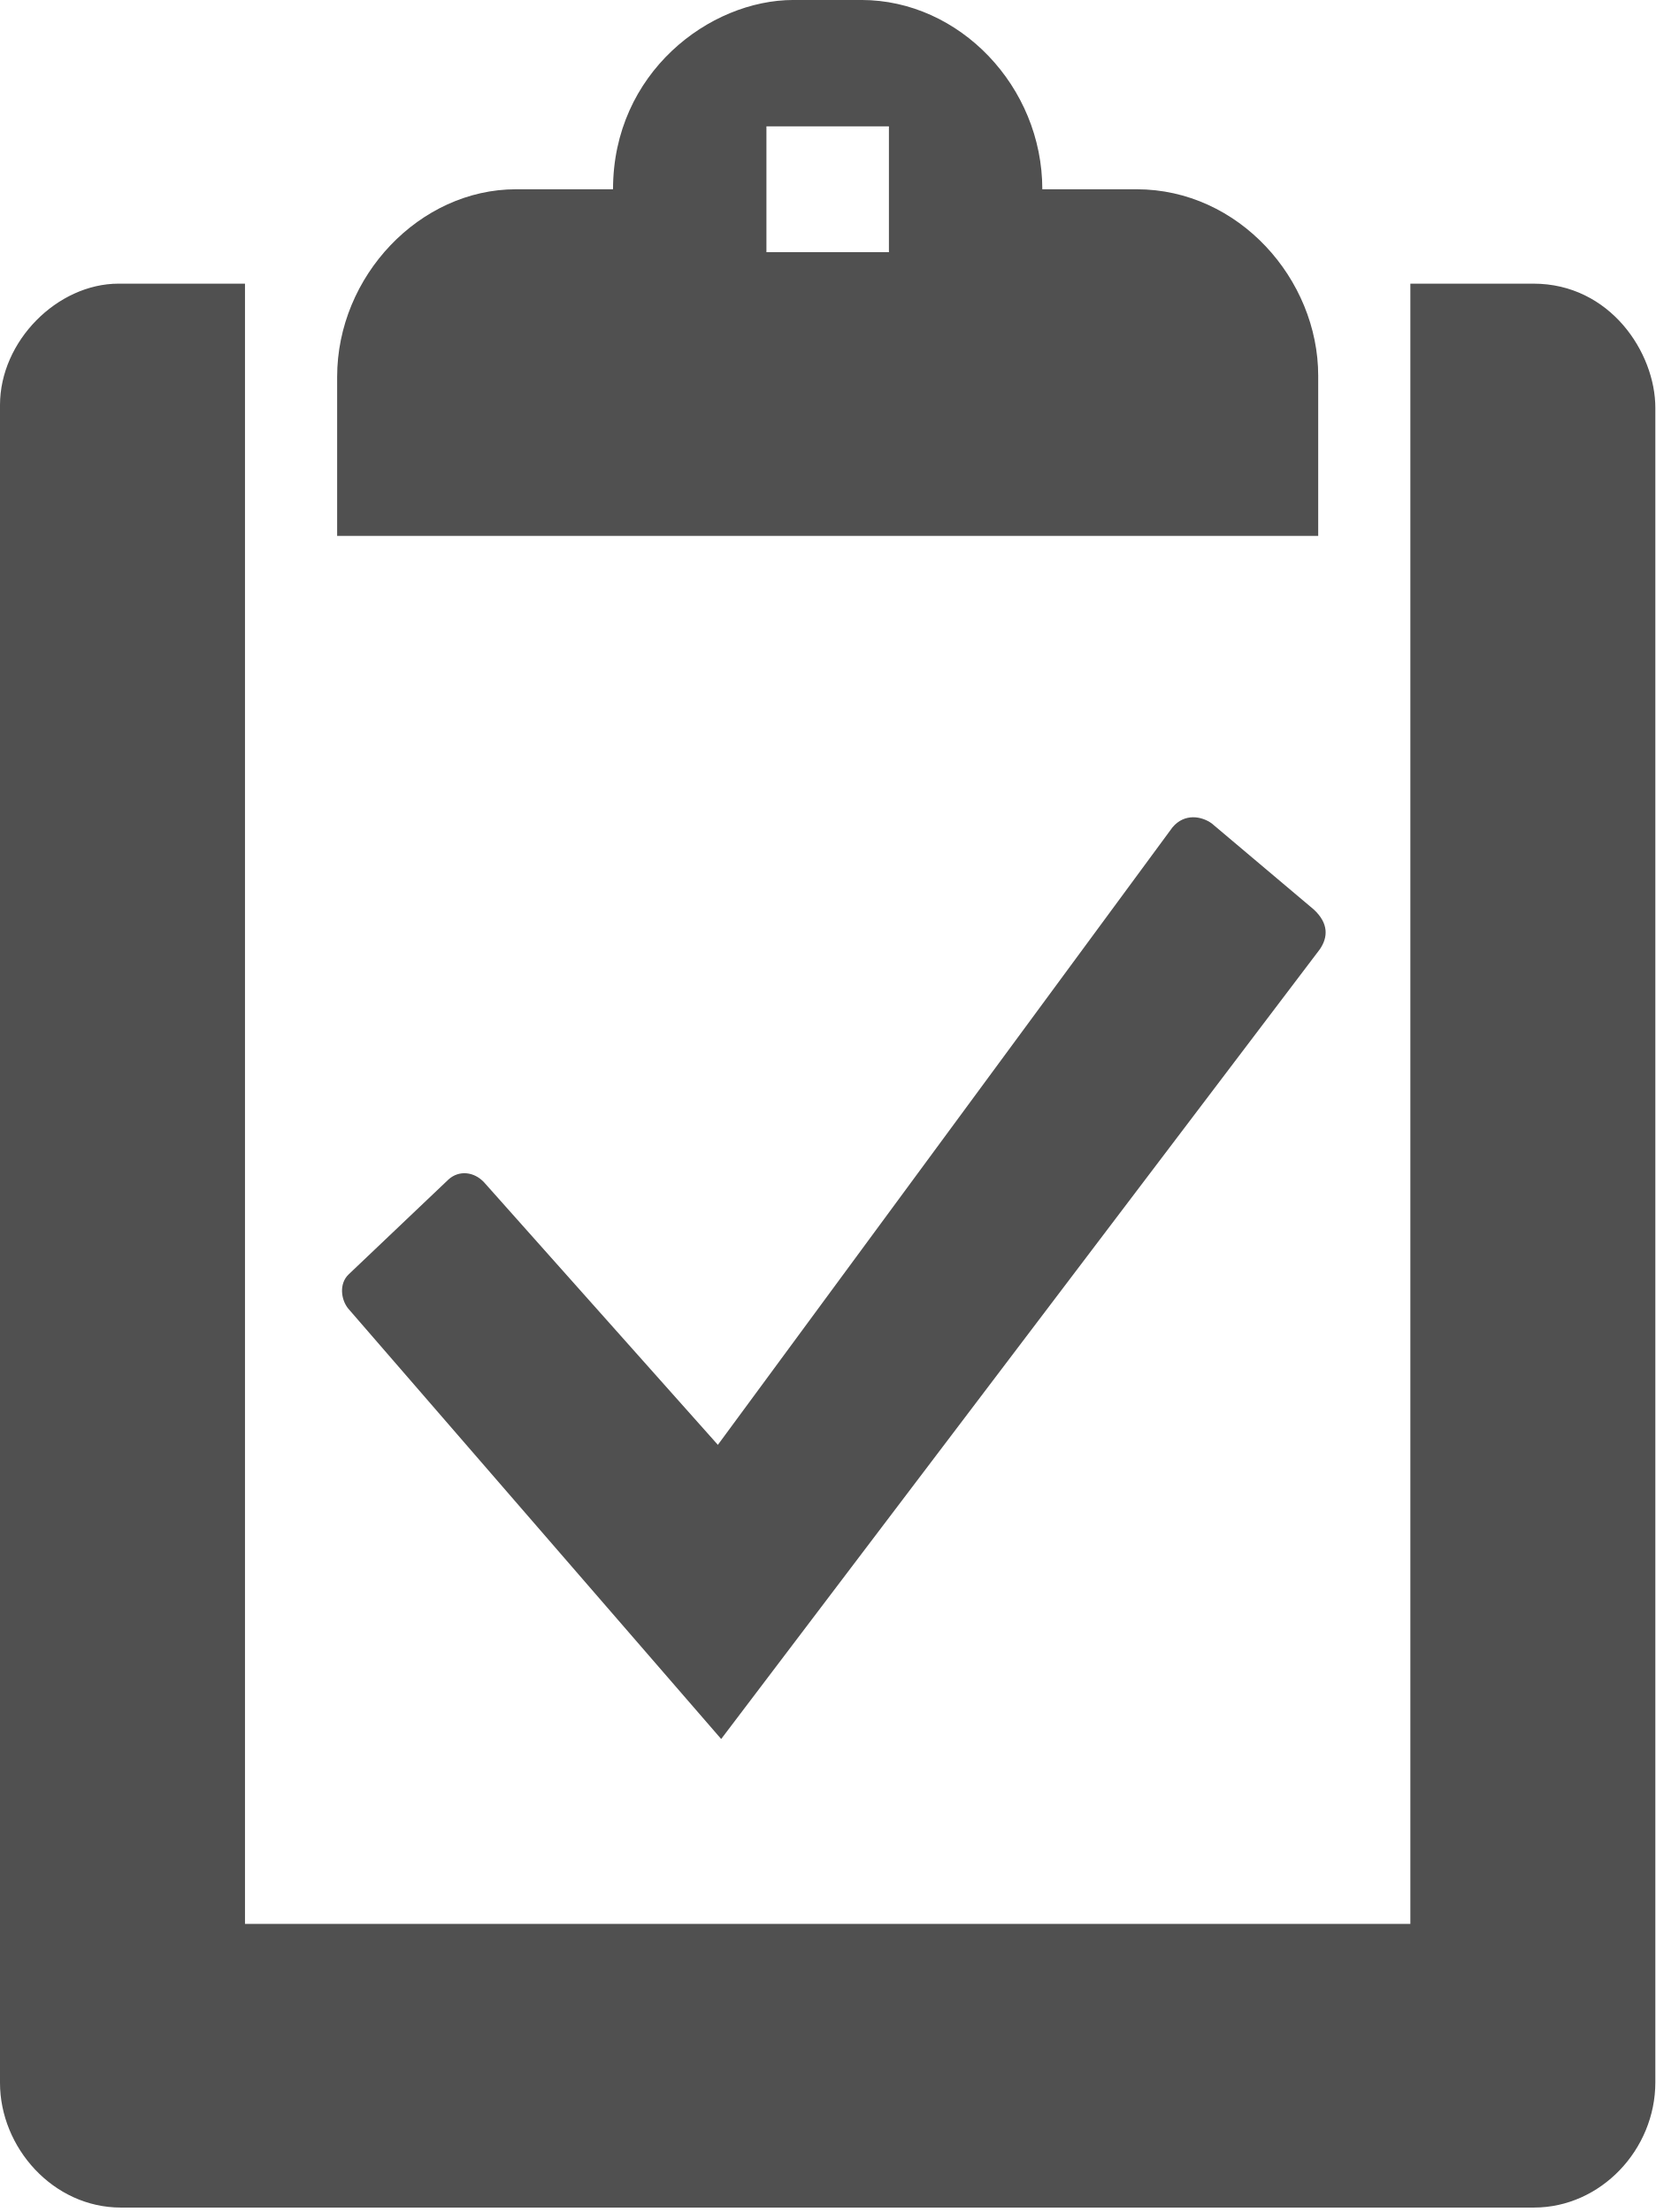
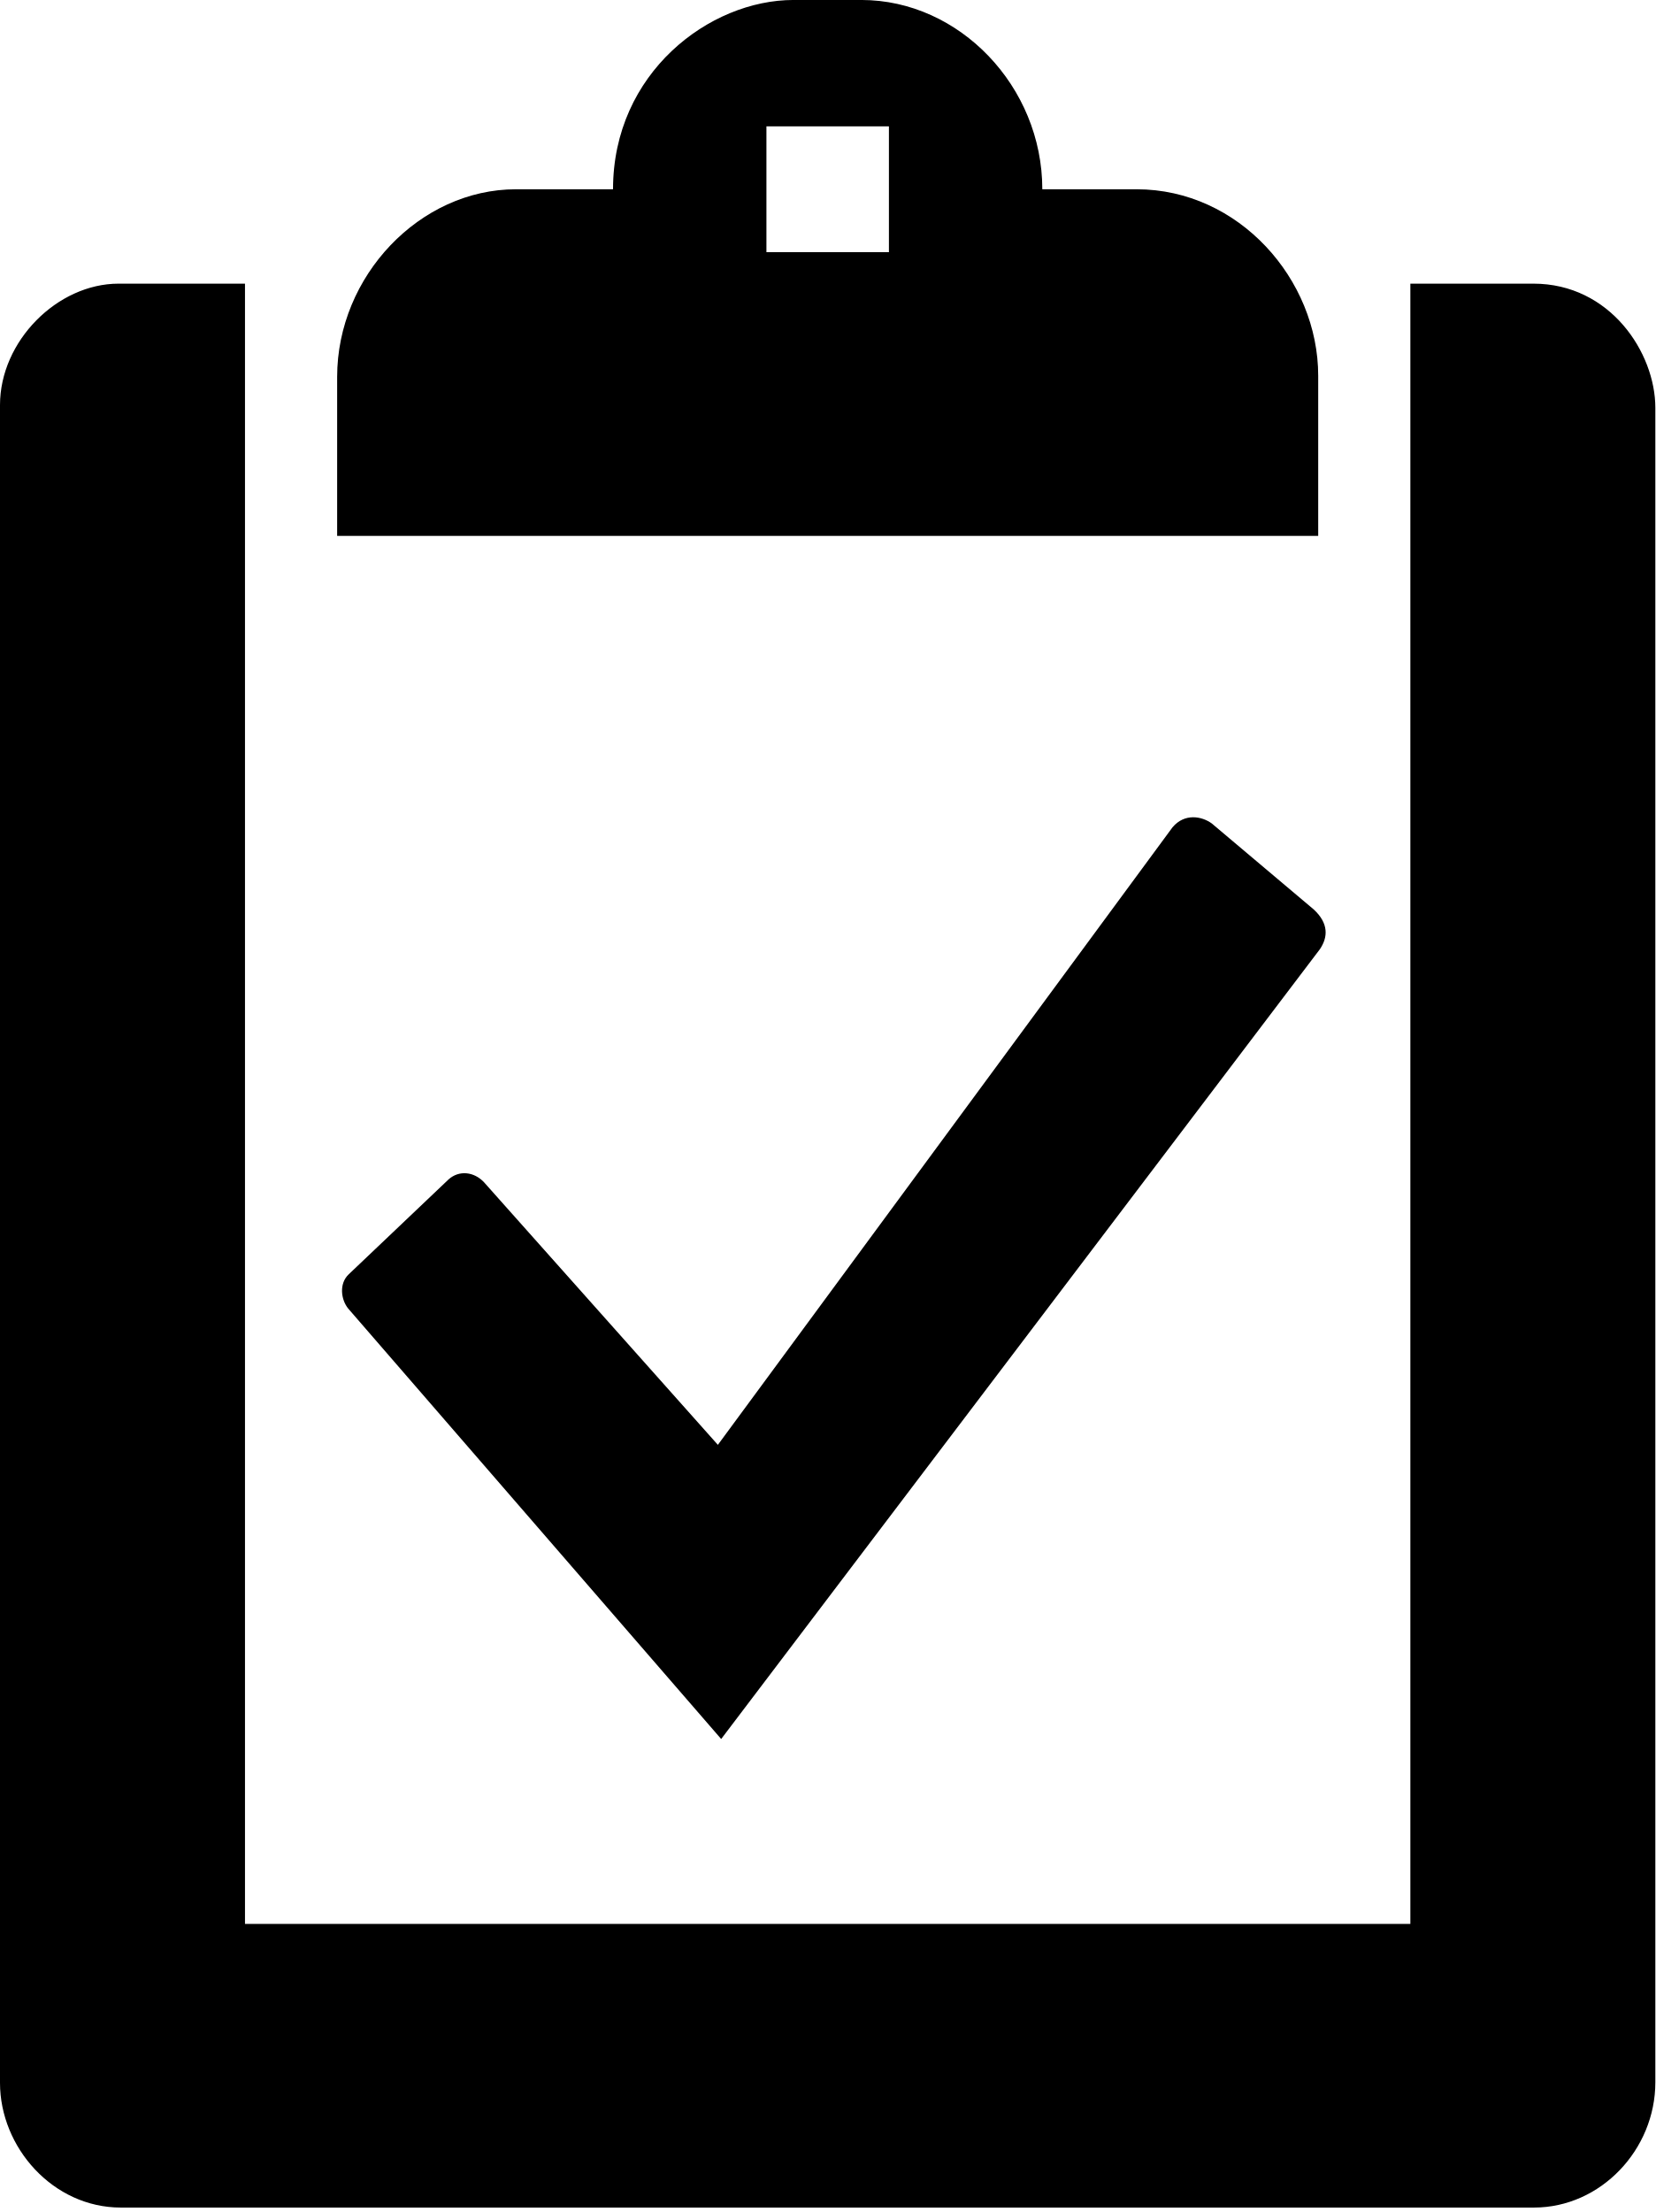
<svg xmlns="http://www.w3.org/2000/svg" width="100%" height="100%" viewBox="0 0 125 167" version="1.1" xml:space="preserve" style="fill-rule:evenodd;clip-rule:evenodd;stroke-linejoin:round;stroke-miterlimit:2;">
  <g transform="matrix(4.16667,0,0,4.16667,-6.25,-1960.42)">
-     <path d="M14.57,502.01L7.81,494.21C7.68,494.05 7.64,493.76 7.82,493.59L9.63,491.87C9.82,491.7 10.09,491.73 10.27,491.92L14.51,496.68L22.75,485.49C22.97,485.23 23.28,485.29 23.46,485.42L25.31,486.98C25.58,487.23 25.57,487.48 25.42,487.7L14.57,502.01ZM15.39,475.07L17.61,475.07L17.61,472.79L15.39,472.79L15.39,475.07ZM7.61,480.21L7.61,477.33C7.61,475.5 9.11,473.93 10.85,473.93L12.61,473.93C12.61,471.82 14.36,470.5 15.88,470.5L17.11,470.5C18.89,470.5 20.39,472.07 20.39,473.93L22.1,473.93C23.95,473.93 25.39,475.56 25.39,477.31L25.39,480.21L7.61,480.21ZM3.69,510.5C2.46,510.5 1.5,509.41 1.5,508.24L1.5,477.84C1.5,476.68 2.54,475.64 3.65,475.64L5.94,475.64L5.94,505.36L27.06,505.36L27.06,475.64L29.29,475.64C30.68,475.64 31.5,476.89 31.5,477.89L31.5,508.23C31.5,509.45 30.51,510.5 29.3,510.5L3.69,510.5Z" style="fill:rgb(80,80,80);fill-rule:nonzero;" />
+     <path d="M14.57,502.01L7.81,494.21C7.68,494.05 7.64,493.76 7.82,493.59L9.63,491.87C9.82,491.7 10.09,491.73 10.27,491.92L14.51,496.68L22.75,485.49C22.97,485.23 23.28,485.29 23.46,485.42L25.31,486.98C25.58,487.23 25.57,487.48 25.42,487.7L14.57,502.01ZM15.39,475.07L17.61,475.07L17.61,472.79L15.39,472.79L15.39,475.07ZM7.61,480.21L7.61,477.33C7.61,475.5 9.11,473.93 10.85,473.93L12.61,473.93C12.61,471.82 14.36,470.5 15.88,470.5L17.11,470.5C18.89,470.5 20.39,472.07 20.39,473.93L22.1,473.93C23.95,473.93 25.39,475.56 25.39,477.31L25.39,480.21L7.61,480.21ZM3.69,510.5C2.46,510.5 1.5,509.41 1.5,508.24L1.5,477.84C1.5,476.68 2.54,475.64 3.65,475.64L5.94,475.64L5.94,505.36L27.06,505.36L27.06,475.64L29.29,475.64C30.68,475.64 31.5,476.89 31.5,477.89L31.5,508.23C31.5,509.45 30.51,510.5 29.3,510.5L3.69,510.5Z" />
  </g>
</svg>
